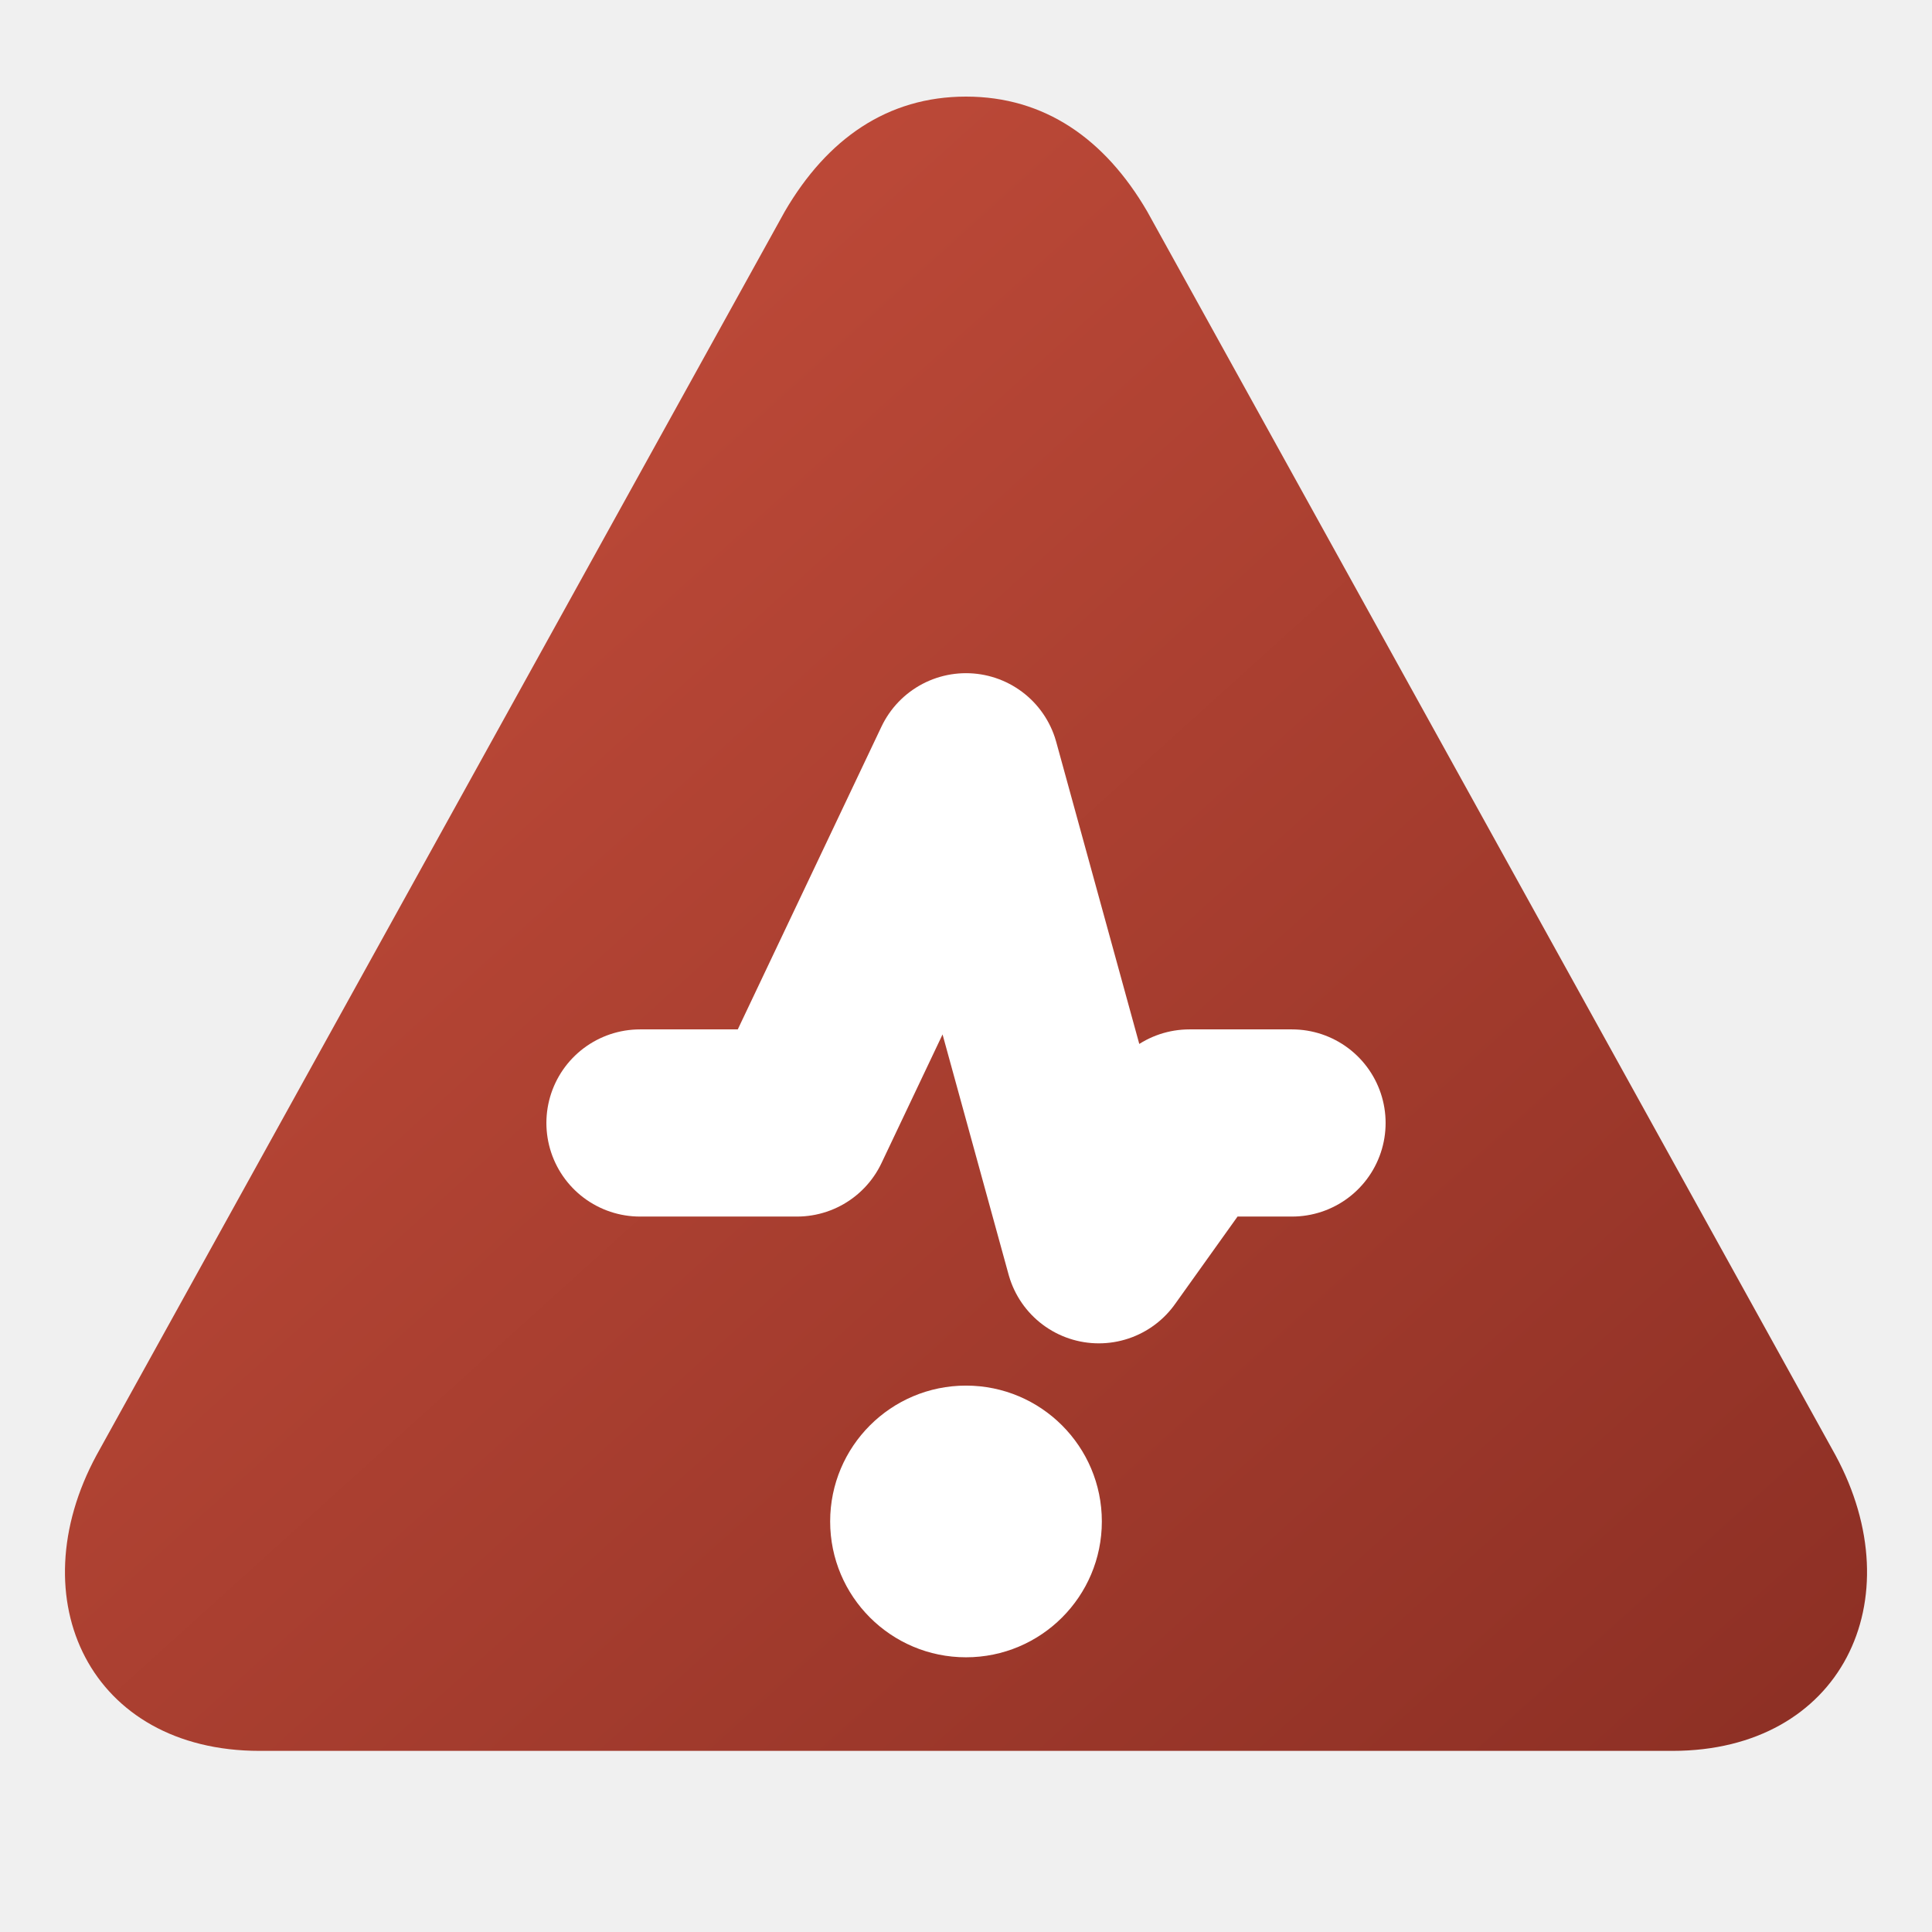
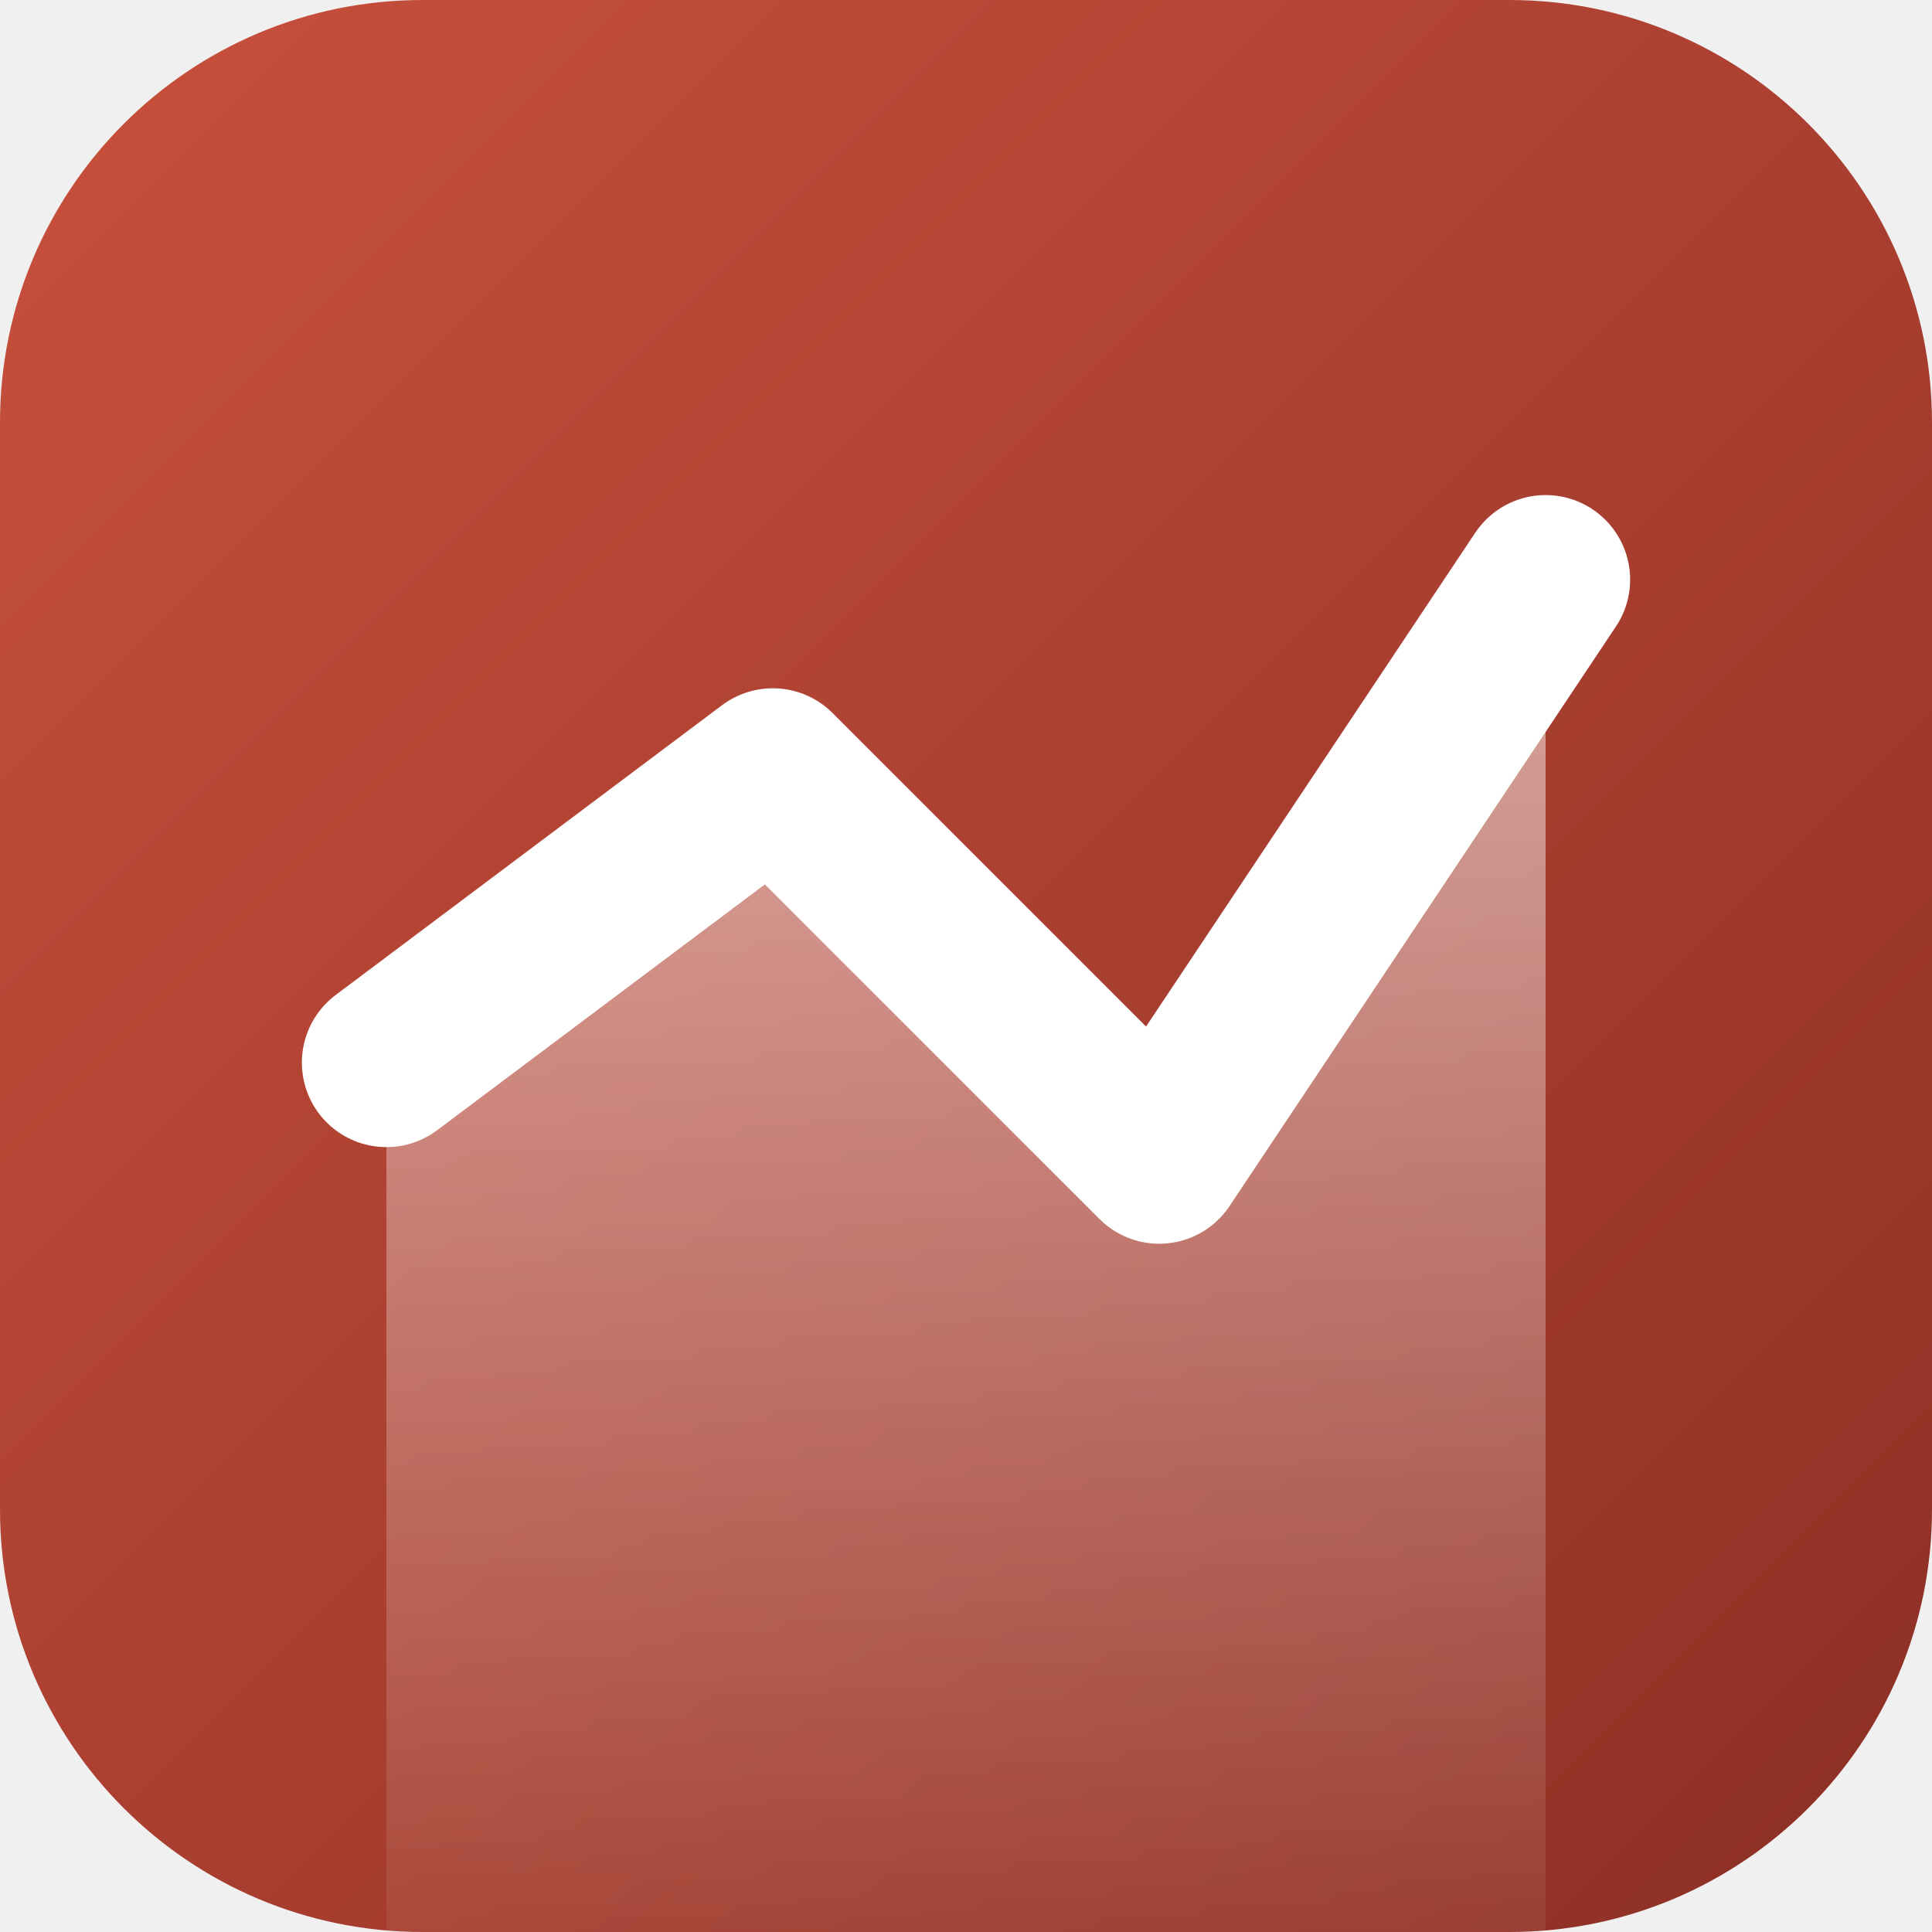
<svg xmlns="http://www.w3.org/2000/svg" viewBox="0 0 32 32">
  <defs>
-     <linearGradient id="se-fav" x1="0" y1="0" x2="1" y2="1">
+     <linearGradient id="se-fav-bg" x1="0" y1="0" x2="1" y2="1">
      <stop offset="0" stop-color="#c9503d" />
      <stop offset="1" stop-color="#8c2f24" />
    </linearGradient>
+     <linearGradient id="se-fav-area" x1="0" y1="0" x2="0" y2="1">
+       <stop offset="0" stop-color="#fff" stop-opacity=".55" />
+       <stop offset="1" stop-color="#fff" stop-opacity=".06" />
+     </linearGradient>
+     <clipPath id="se-fav-clip">
+       <rect width="32" height="32" rx="7" />
+     </clipPath>
  </defs>
-   <path d="M16 1.6c1.3 0 2.3.7 3 1.9l11.4 20.6c1.3 2.4.1 4.9-2.7 4.9H4.3c-2.8 0-4-2.5-2.7-4.9L13 3.5c.7-1.2 1.7-1.9 3-1.9z" fill="url(#se-fav)" />
-   <path d="M10.6 18.6h2.6l2.8-5.9 2.2 8 1.5-2.1h1.7" fill="none" stroke="#fff" stroke-width="3.1" stroke-linecap="round" stroke-linejoin="round" />
-   <circle cx="16" cy="25.2" r="2.25" fill="#fff" />
+   <rect width="32" height="32" rx="7" fill="url(#se-fav-bg)" />
+   <path d="M6.4 32V17.6L12.8 12.8 19.2 19.2 25.6 9.6V32Z" fill="url(#se-fav-area)" clip-path="url(#se-fav-clip)" />
+   <path d="M6.4 17.6 12.8 12.8 19.2 19.2 25.6 9.6" fill="none" stroke="#fff" stroke-width="2.8" stroke-linecap="round" stroke-linejoin="round" />
</svg>
